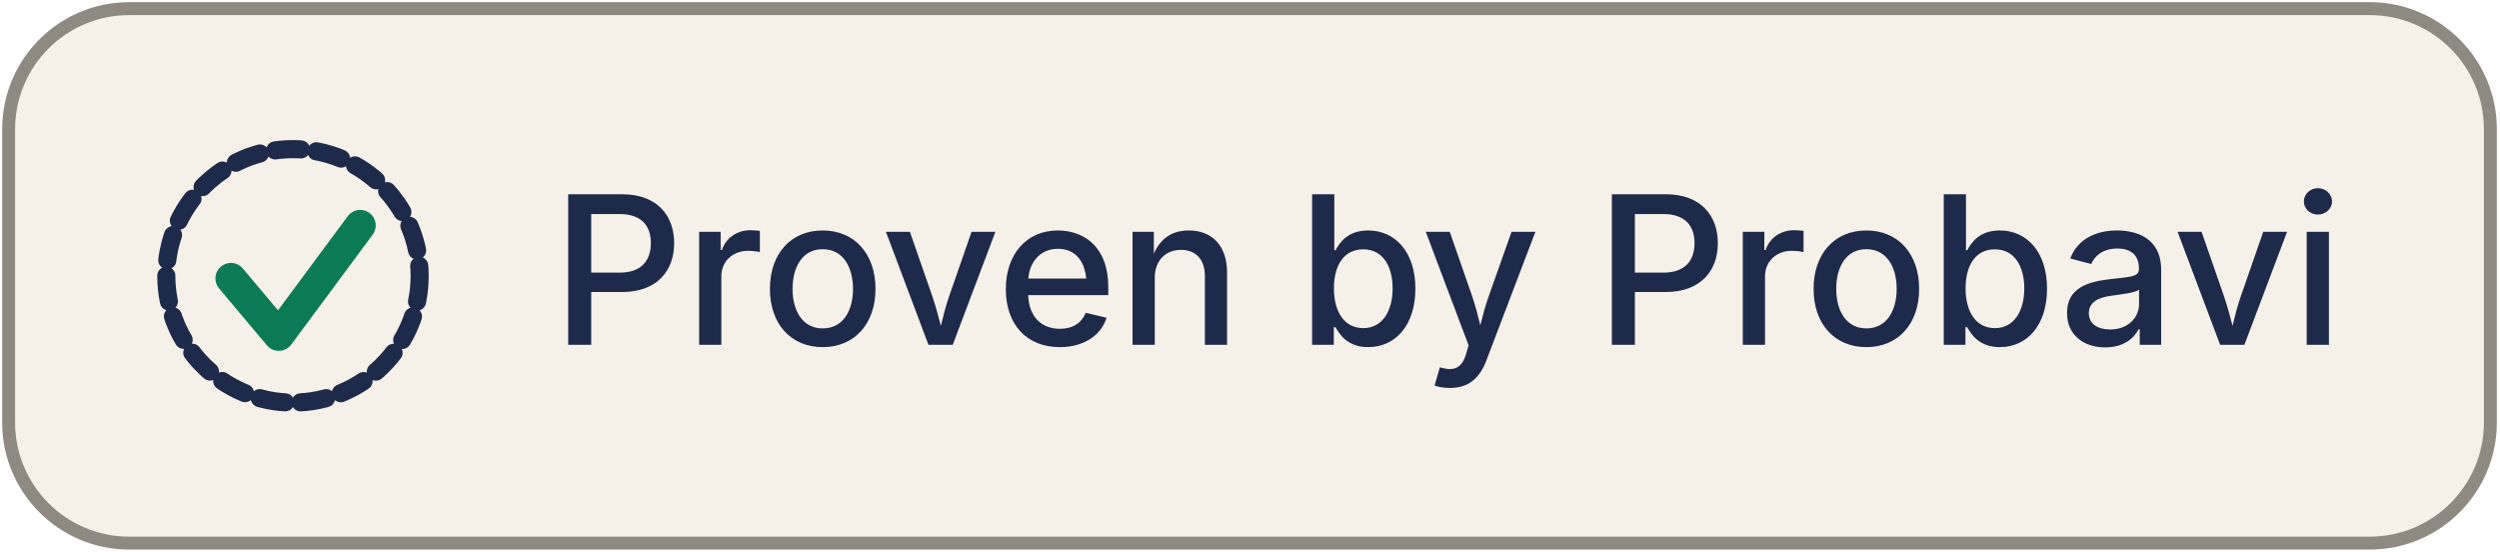
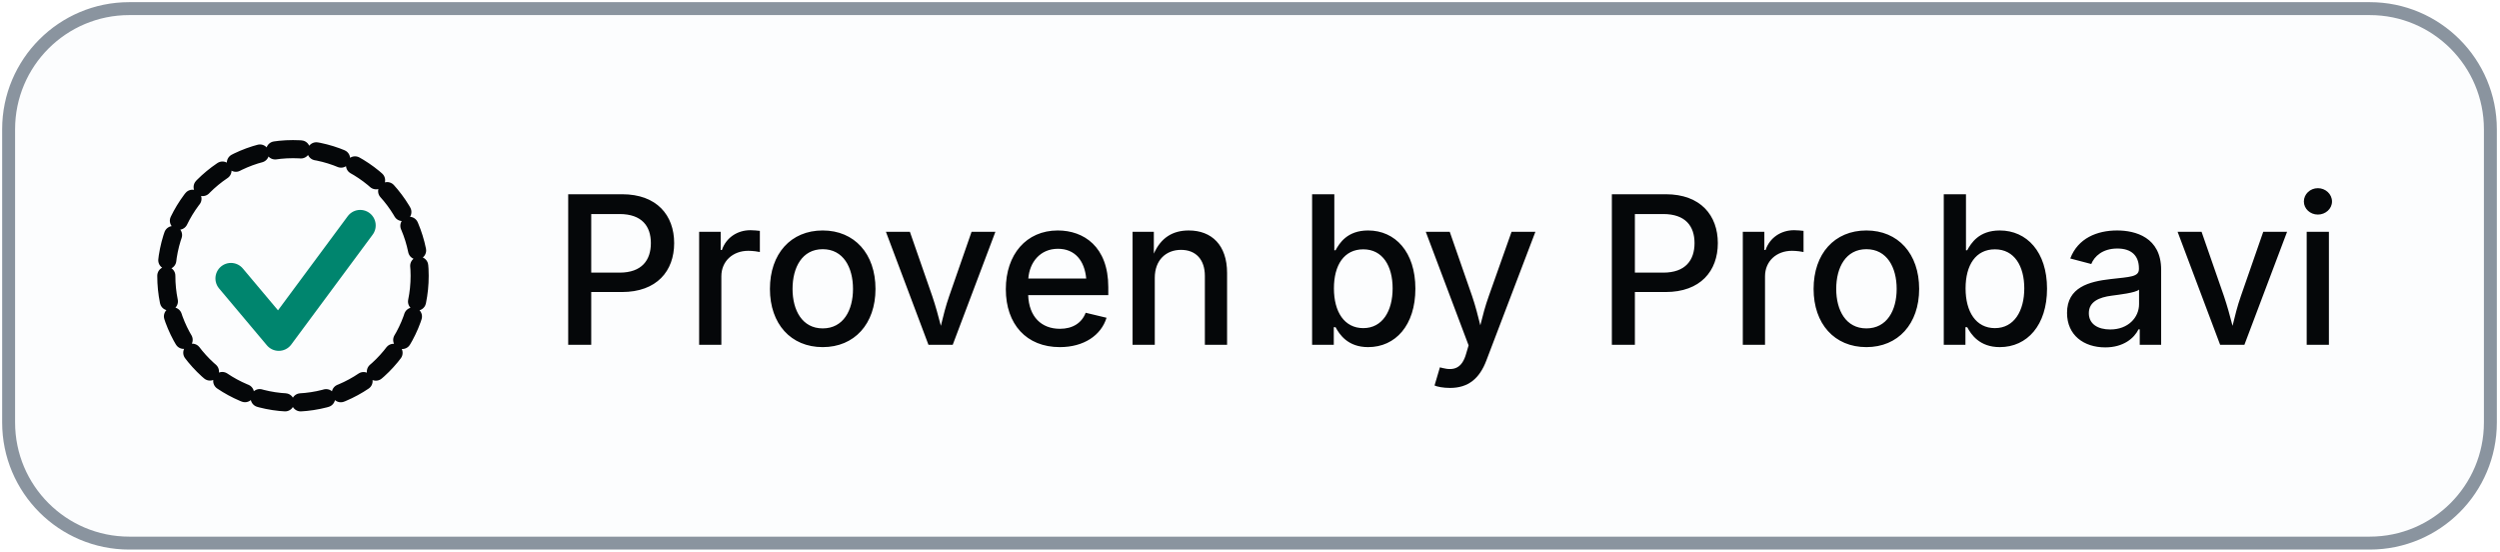
<svg xmlns="http://www.w3.org/2000/svg" width="290" height="64" viewBox="0 0 290 64">
-   <rect x="1" y="1" width="288" height="62" rx="14" fill="#F5F0E8" stroke="#8E8A81" stroke-width="1.5" />
+   <rect x="1" y="1" width="288" height="62" rx="14" fill="#FCFDFE" stroke="#8A949F" stroke-width="1.5" />
  <g transform="translate(16,14) scale(0.15)">
-     <circle cx="120" cy="120" r="98" fill="none" stroke="#1E2A4A" stroke-width="14" stroke-dasharray="20 12" stroke-linecap="round" />
-     <path d="M 72 122 L 109 166 L 172 81" fill="none" stroke="#0B7B55" stroke-width="24" stroke-linecap="round" stroke-linejoin="round" />
+     <circle cx="120" cy="120" r="98" fill="none" stroke="#050709" stroke-width="14" stroke-dasharray="20 12" stroke-linecap="round" />
+     <path d="M 72 122 L 109 166 L 172 81" fill="none" stroke="#00856E" stroke-width="24" stroke-linecap="round" stroke-linejoin="round" />
  </g>
-   <text x="64" y="40" font-family="Inter, Arial, sans-serif" font-weight="500" font-size="24" fill="#1E2A4A">Proven by Probavi</text>
+   <text x="64" y="40" font-family="Inter, Arial, sans-serif" font-weight="500" font-size="24" fill="#050709">Proven by Probavi</text>
</svg>
